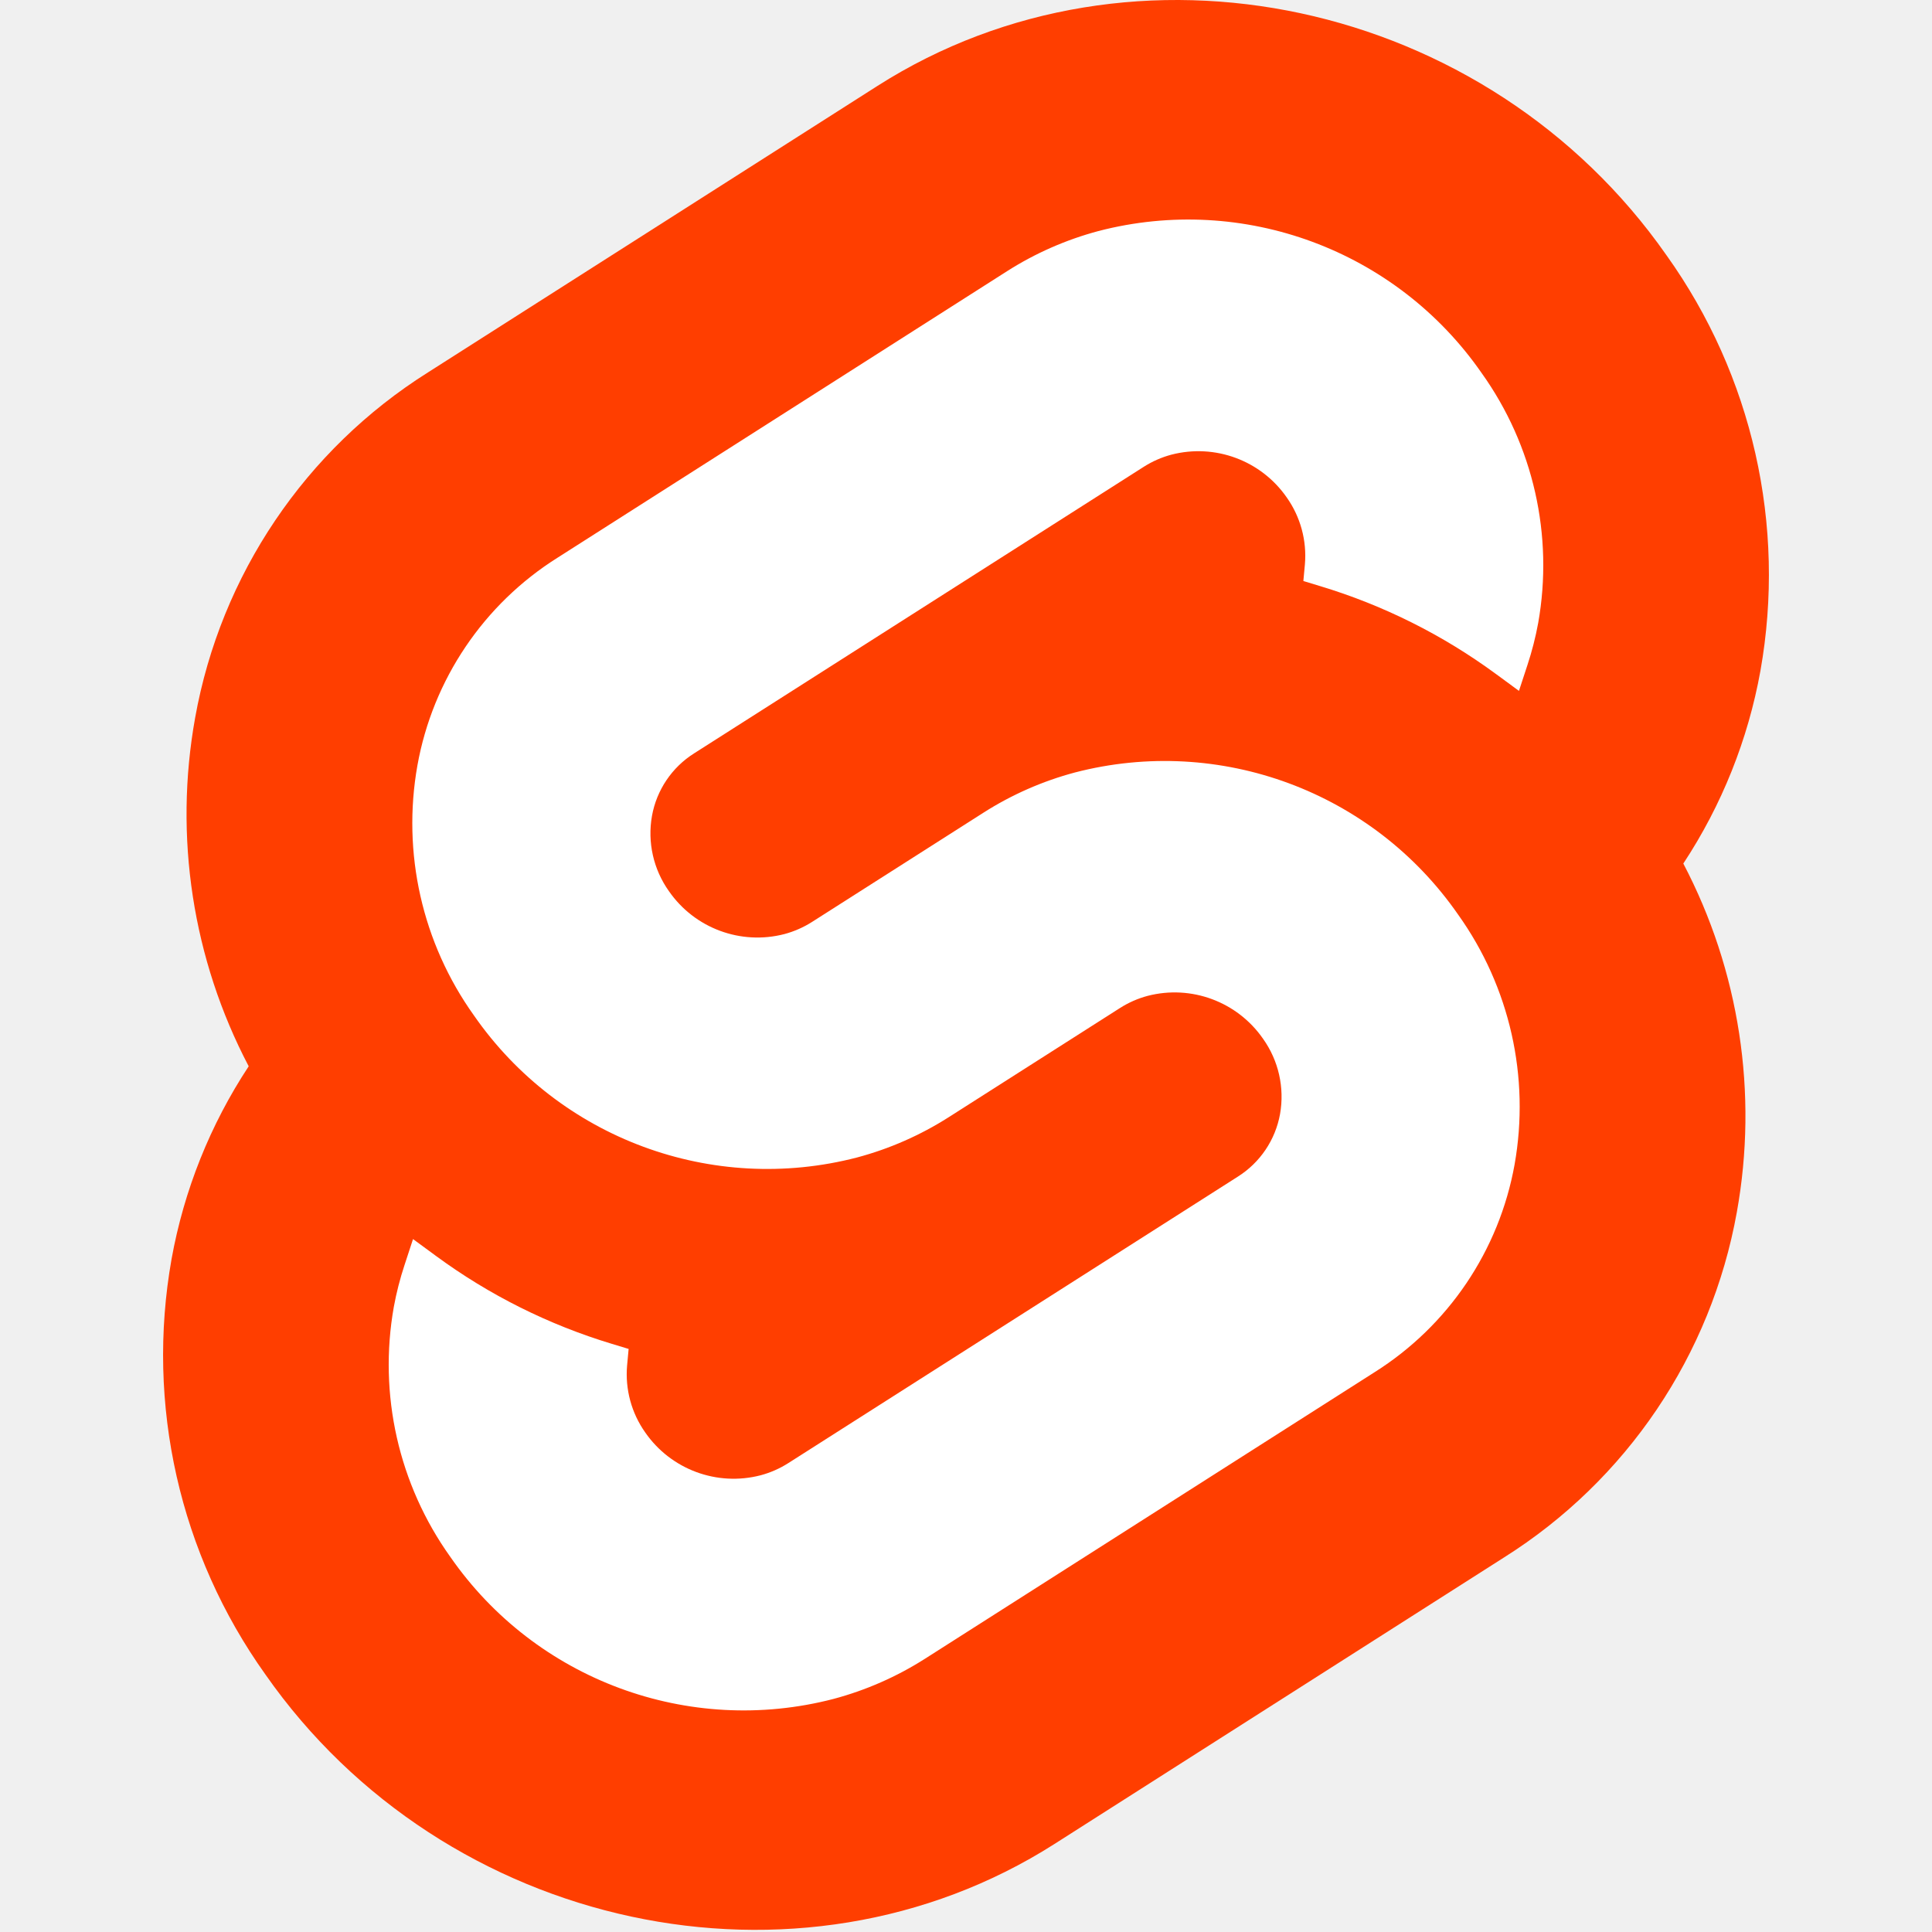
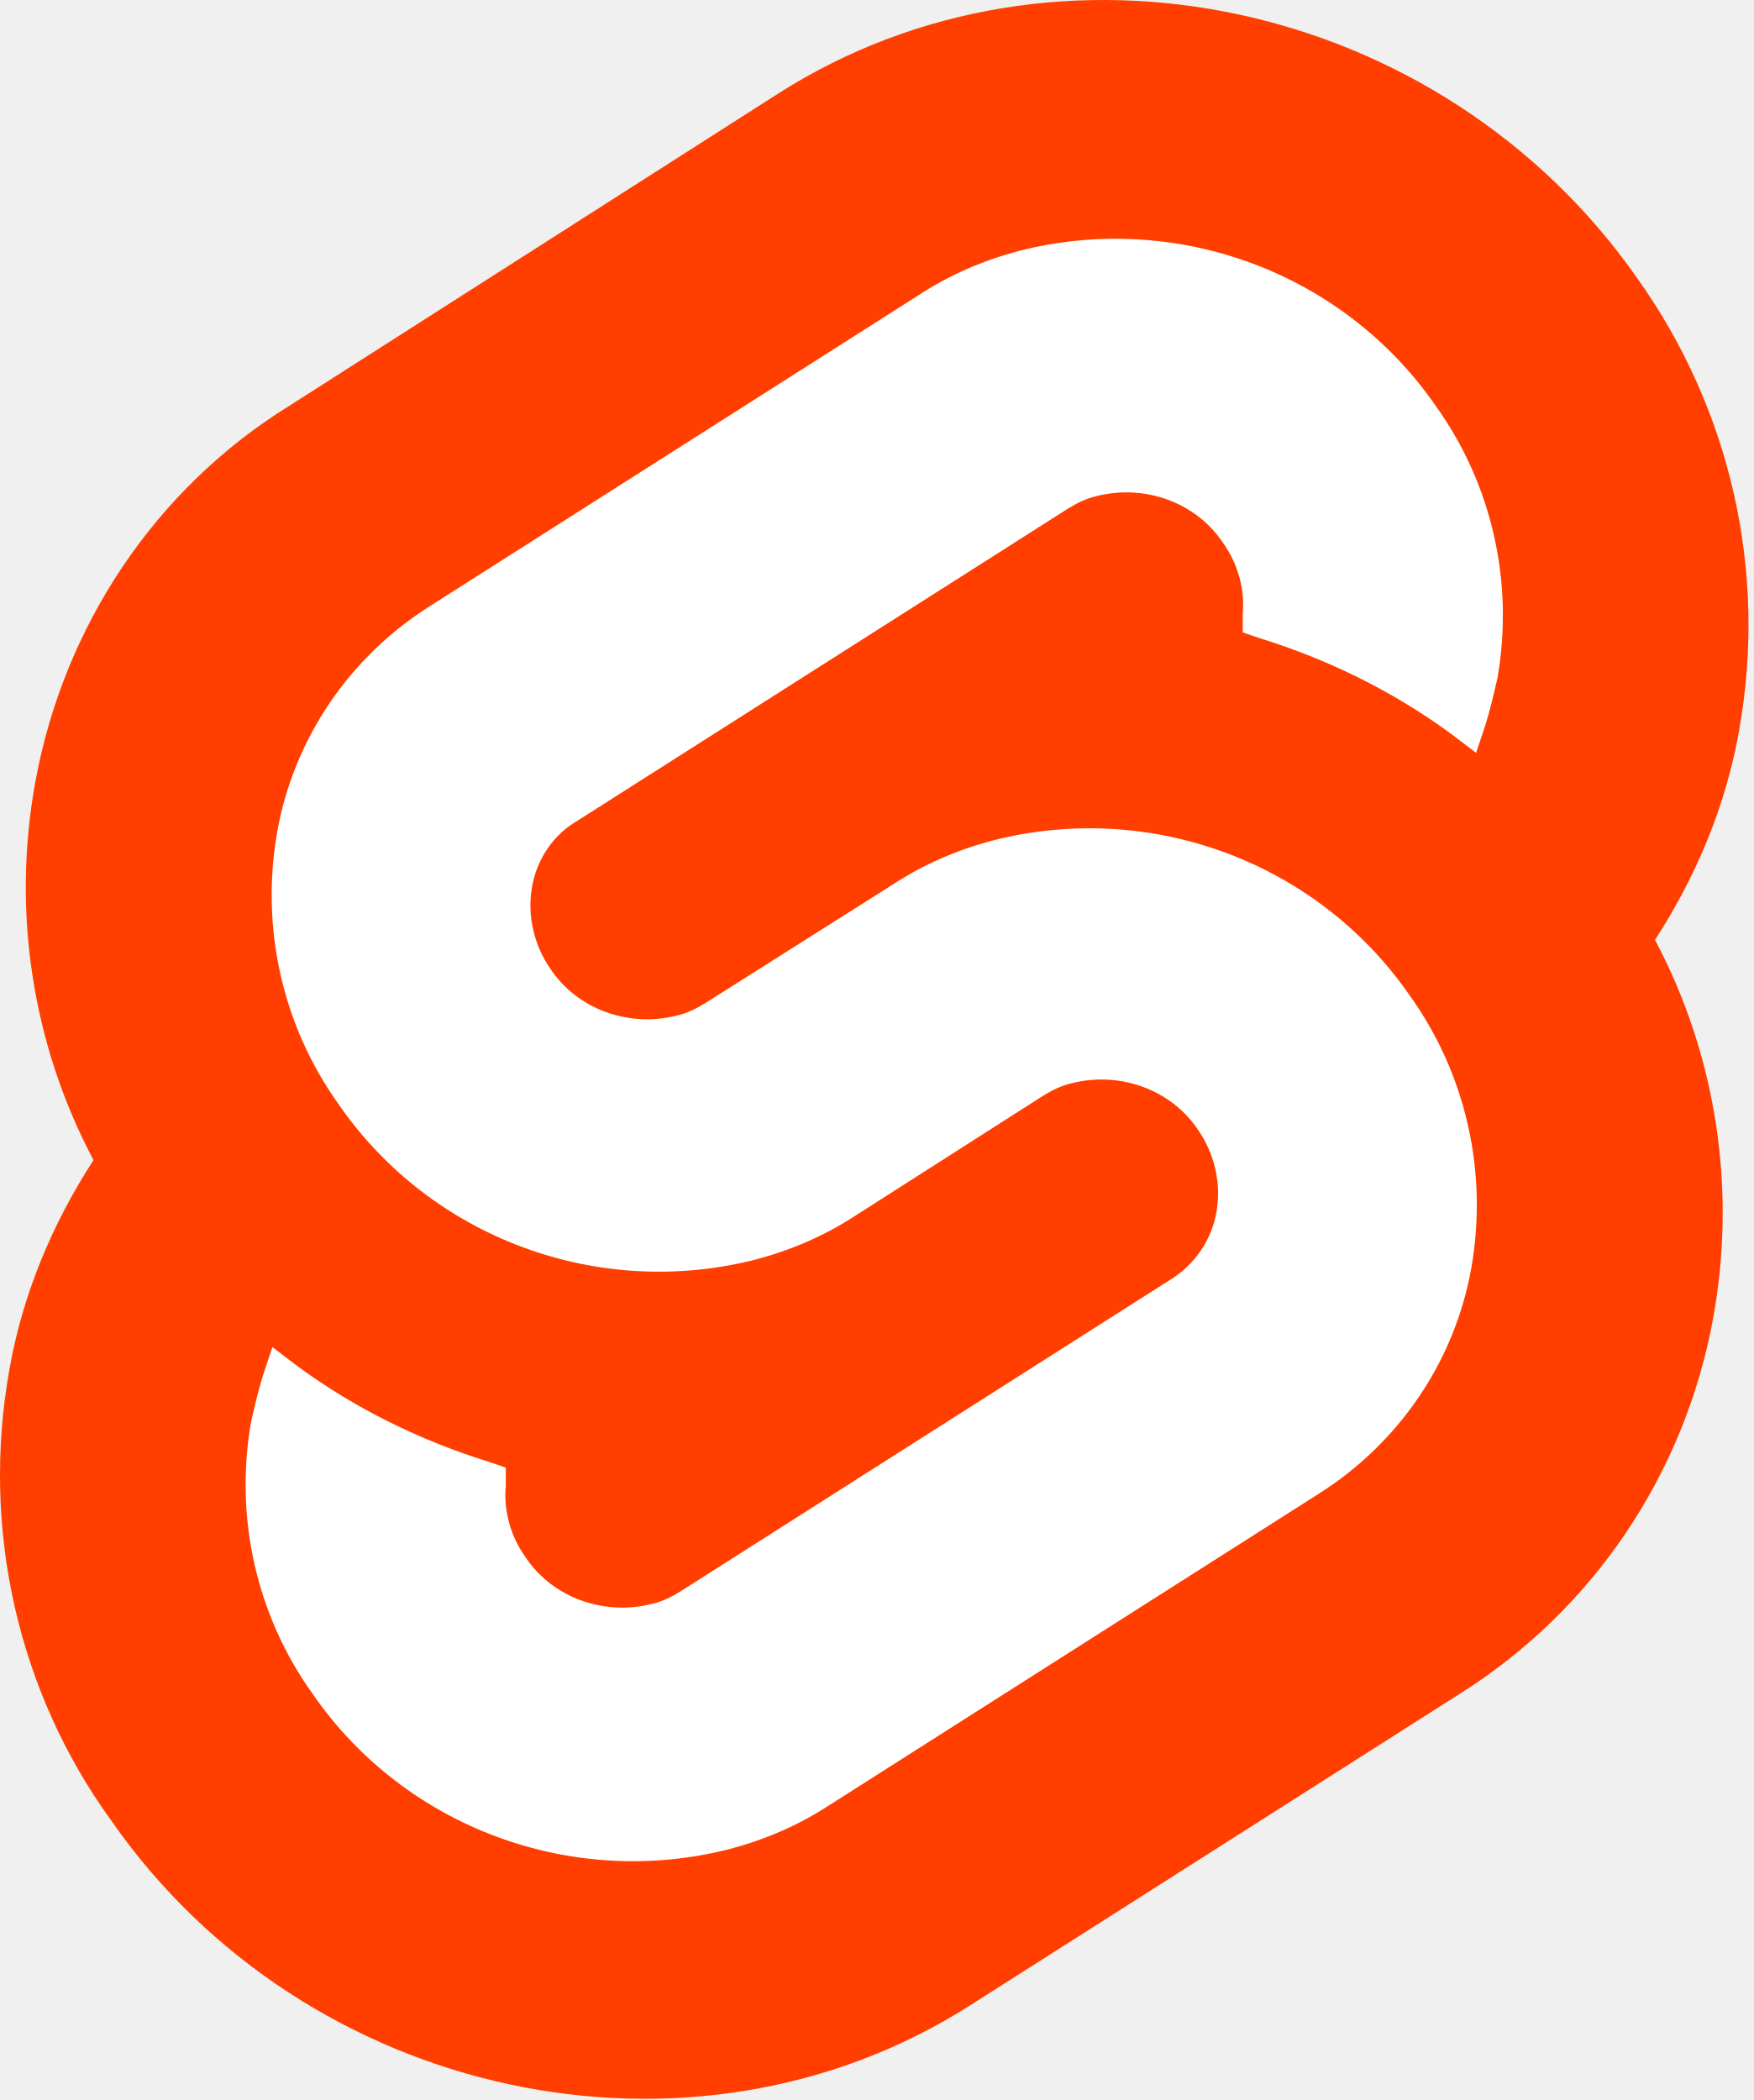
- <svg xmlns="http://www.w3.org/2000/svg" width="800px" height="800px" viewBox="-26 0 308 308" version="1.1" preserveAspectRatio="xMidYMid">
-   <g>
-     <path d="M239.682,40.707 C211.113,-0.182 154.691,-12.301 113.895,13.691 L42.247,59.356 C22.676,71.668 9.196,91.654 5.112,114.412 C1.694,133.371 4.698,152.929 13.648,169.988 C7.515,179.291 3.333,189.741 1.352,200.707 C-2.771,223.902 2.623,247.781 16.316,266.951 C44.89,307.844 101.313,319.958 142.103,293.967 L213.751,248.303 C233.323,235.992 246.804,216.005 250.886,193.246 C254.303,174.287 251.301,154.73 242.355,137.669 C248.487,128.366 252.668,117.916 254.646,106.951 C258.772,83.756 253.378,59.877 239.683,40.707" fill="#FF3E00">
- 
- </path>
-     <path d="M106.889,270.841 C83.787,276.848 59.392,267.805 45.786,248.193 C37.548,236.661 34.302,222.297 36.783,208.343 C37.199,206.075 37.771,203.839 38.496,201.65 L39.845,197.535 L43.517,200.232 C51.997,206.462 61.478,211.2 71.553,214.239 L74.216,215.047 L73.971,217.706 C73.646,221.488 74.67,225.263 76.862,228.362 C80.956,234.27 88.301,236.996 95.258,235.19 C96.816,234.774 98.301,234.121 99.661,233.255 L171.332,187.583 C174.877,185.35 177.321,181.729 178.065,177.606 C178.808,173.4 177.831,169.072 175.352,165.595 C171.255,159.686 163.908,156.958 156.948,158.763 C155.392,159.179 153.91,159.831 152.552,160.696 L125.202,178.13 C120.705,180.99 115.797,183.145 110.649,184.521 C87.548,190.528 63.152,181.485 49.548,161.872 C41.309,150.341 38.063,135.976 40.544,122.023 C43,108.334 51.11,96.313 62.884,88.909 L134.548,43.232 C139.047,40.368 143.959,38.21 149.111,36.834 C172.212,30.827 196.608,39.87 210.212,59.482 C218.451,71.014 221.697,85.378 219.216,99.332 C218.798,101.599 218.226,103.835 217.503,106.024 L216.153,110.14 L212.483,107.447 C204.004,101.213 194.522,96.474 184.446,93.434 L181.782,92.625 L182.028,89.967 C182.351,86.185 181.327,82.411 179.137,79.311 C175.043,73.403 167.698,70.677 160.74,72.483 C159.183,72.899 157.698,73.552 156.338,74.418 L84.667,120.092 C81.122,122.323 78.68,125.944 77.939,130.067 C77.191,134.272 78.167,138.601 80.647,142.079 C84.744,147.988 92.091,150.715 99.051,148.911 C100.608,148.494 102.093,147.841 103.453,146.976 L130.798,129.549 C135.294,126.685 140.201,124.528 145.35,123.152 C168.451,117.146 192.847,126.189 206.452,145.801 C214.691,157.333 217.936,171.697 215.455,185.65 C212.997,199.341 204.888,211.363 193.116,218.77 L121.451,264.443 C116.952,267.307 112.04,269.465 106.888,270.841" fill="#FFFFFF">
- 
- </path>
+ <svg xmlns="http://www.w3.org/2000/svg" width="100%" height="100%" viewBox="0 0 167 200" version="1.1" xml:space="preserve" style="fill-rule:evenodd;clip-rule:evenodd;stroke-linejoin:round;stroke-miterlimit:2;">
+   <g transform="matrix(1,0,0,1,-0.008033,-0.001041)">
+     <g transform="matrix(1.12827,0,0,1.127396,0,0)">
+       <path d="M138.2,23.5C146.1,34.6 149.2,48.3 146.8,61.7C145.7,68 143.2,74 139.7,79.4C144.9,89.2 146.6,100.5 144.6,111.4C142.2,124.5 134.5,136 123.2,143.1L81.9,169.4C58.4,184.4 25.8,177.4 9.4,153.8C1.5,142.9 -1.6,129.1 0.8,115.7C1.9,109.4 4.4,103.4 7.9,98C2.7,88.2 1,76.9 3,66C5.4,52.9 13.1,41.3 24.4,34.3L65.7,7.9C89.2,-7.1 121.7,-0.1 138.2,23.5" style="fill:rgb(255,62,0);fill-rule:nonzero;" />
+     </g>
+     <g transform="matrix(1.12827,0,0,1.127396,0,0)">
+       <path d="M61.6,156.2C64.6,155.4 67.4,154.2 70,152.5L111.3,126.2C118.1,121.9 122.8,115 124.2,107.1C125.6,99.1 123.8,90.8 119,84.1C111.2,72.8 97.1,67.6 83.8,71C80.8,71.8 78,73 75.4,74.7L59.6,84.7C58.8,85.2 58,85.6 57.1,85.8C53.1,86.8 48.8,85.3 46.5,81.9C45.1,79.9 44.5,77.4 44.9,75C45.3,72.6 46.7,70.5 48.8,69.3L90.1,43C90.9,42.5 91.7,42.1 92.6,41.9C96.6,40.9 100.9,42.4 103.2,45.8C104.5,47.6 105.1,49.8 104.9,51.9L104.9,53.4C104.8,53.4 106.3,53.9 106.3,53.9C112.1,55.7 117.6,58.4 122.5,62L124.6,63.6L125.4,61.2C125.8,59.9 126.1,58.6 126.4,57.3C127.8,49.3 126,41 121.2,34.3C113.4,23 99.3,17.8 86,21.2C83,22 80.2,23.2 77.6,24.9L36.3,51.2C29.5,55.5 24.8,62.4 23.4,70.3C22,78.3 23.8,86.6 28.6,93.3C36.4,104.6 50.5,109.8 63.8,106.4C66.8,105.6 69.6,104.4 72.2,102.7L88,92.6C88.8,92.1 89.6,91.7 90.5,91.5C94.5,90.5 98.8,92 101.1,95.4C102.5,97.4 103.1,99.9 102.7,102.3C102.3,104.7 100.9,106.8 98.8,108.1L57.5,134.4C56.7,134.9 55.9,135.3 55,135.5C51,136.5 46.7,135 44.4,131.6C43.1,129.8 42.5,127.6 42.7,125.5L42.7,124C42.8,124 41.3,123.5 41.3,123.5C35.5,121.7 30,119 25.1,115.4L23,113.8L22.2,116.2C21.8,117.5 21.5,118.8 21.2,120.1C19.8,128.1 21.6,136.4 26.4,143.1C34.2,154.4 48.3,159.6 61.6,156.2" style="fill:white;fill-rule:nonzero;" />
+     </g>
  </g>
</svg>
